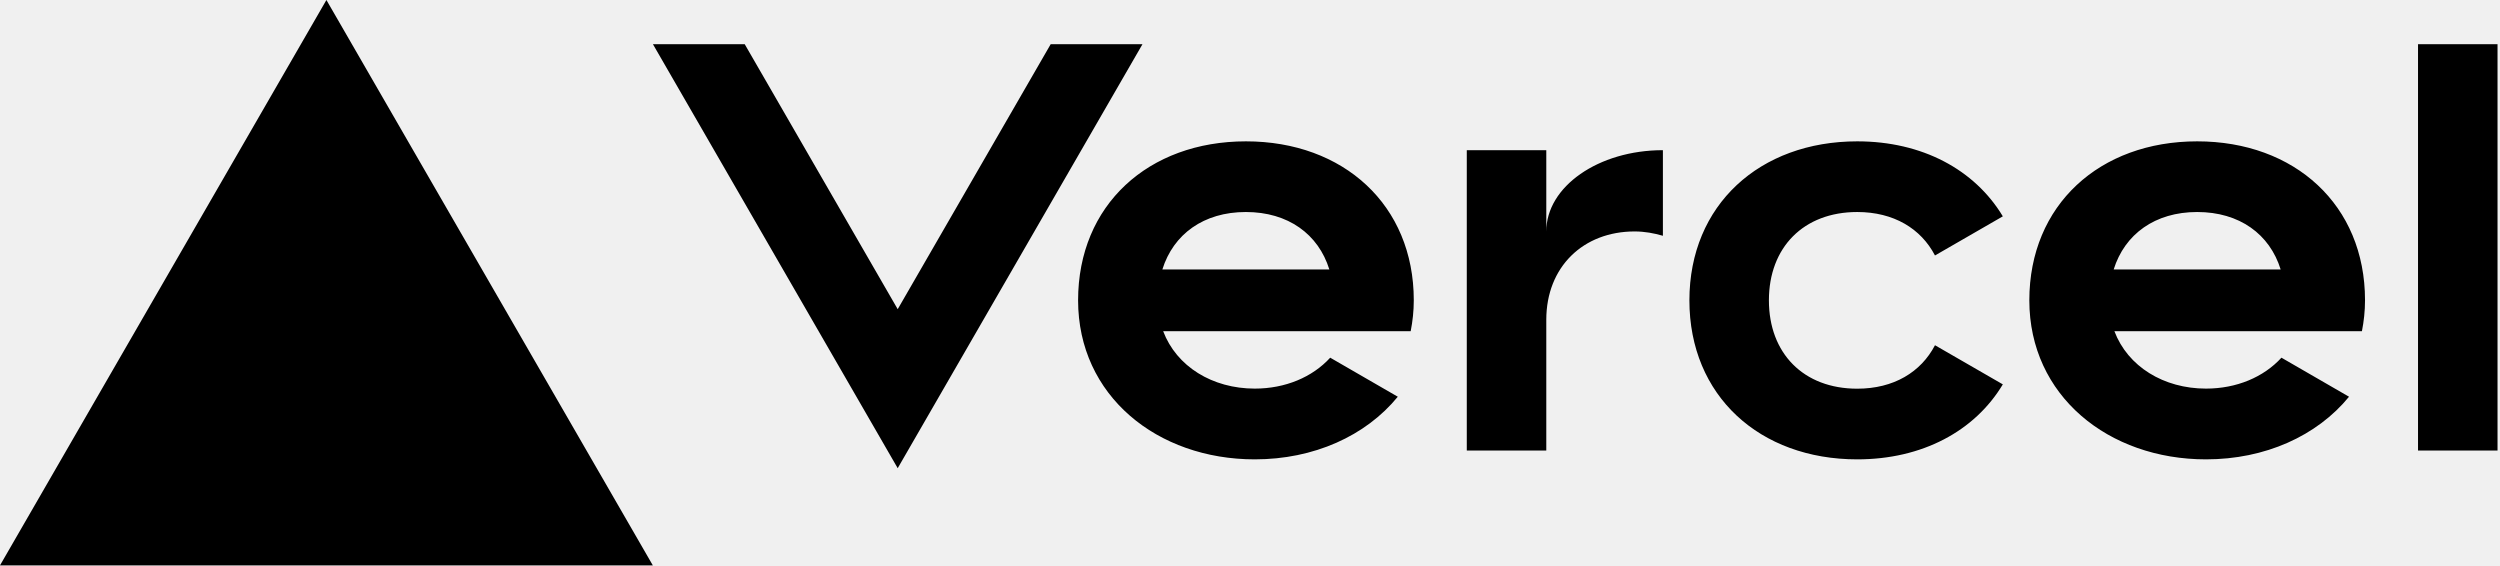
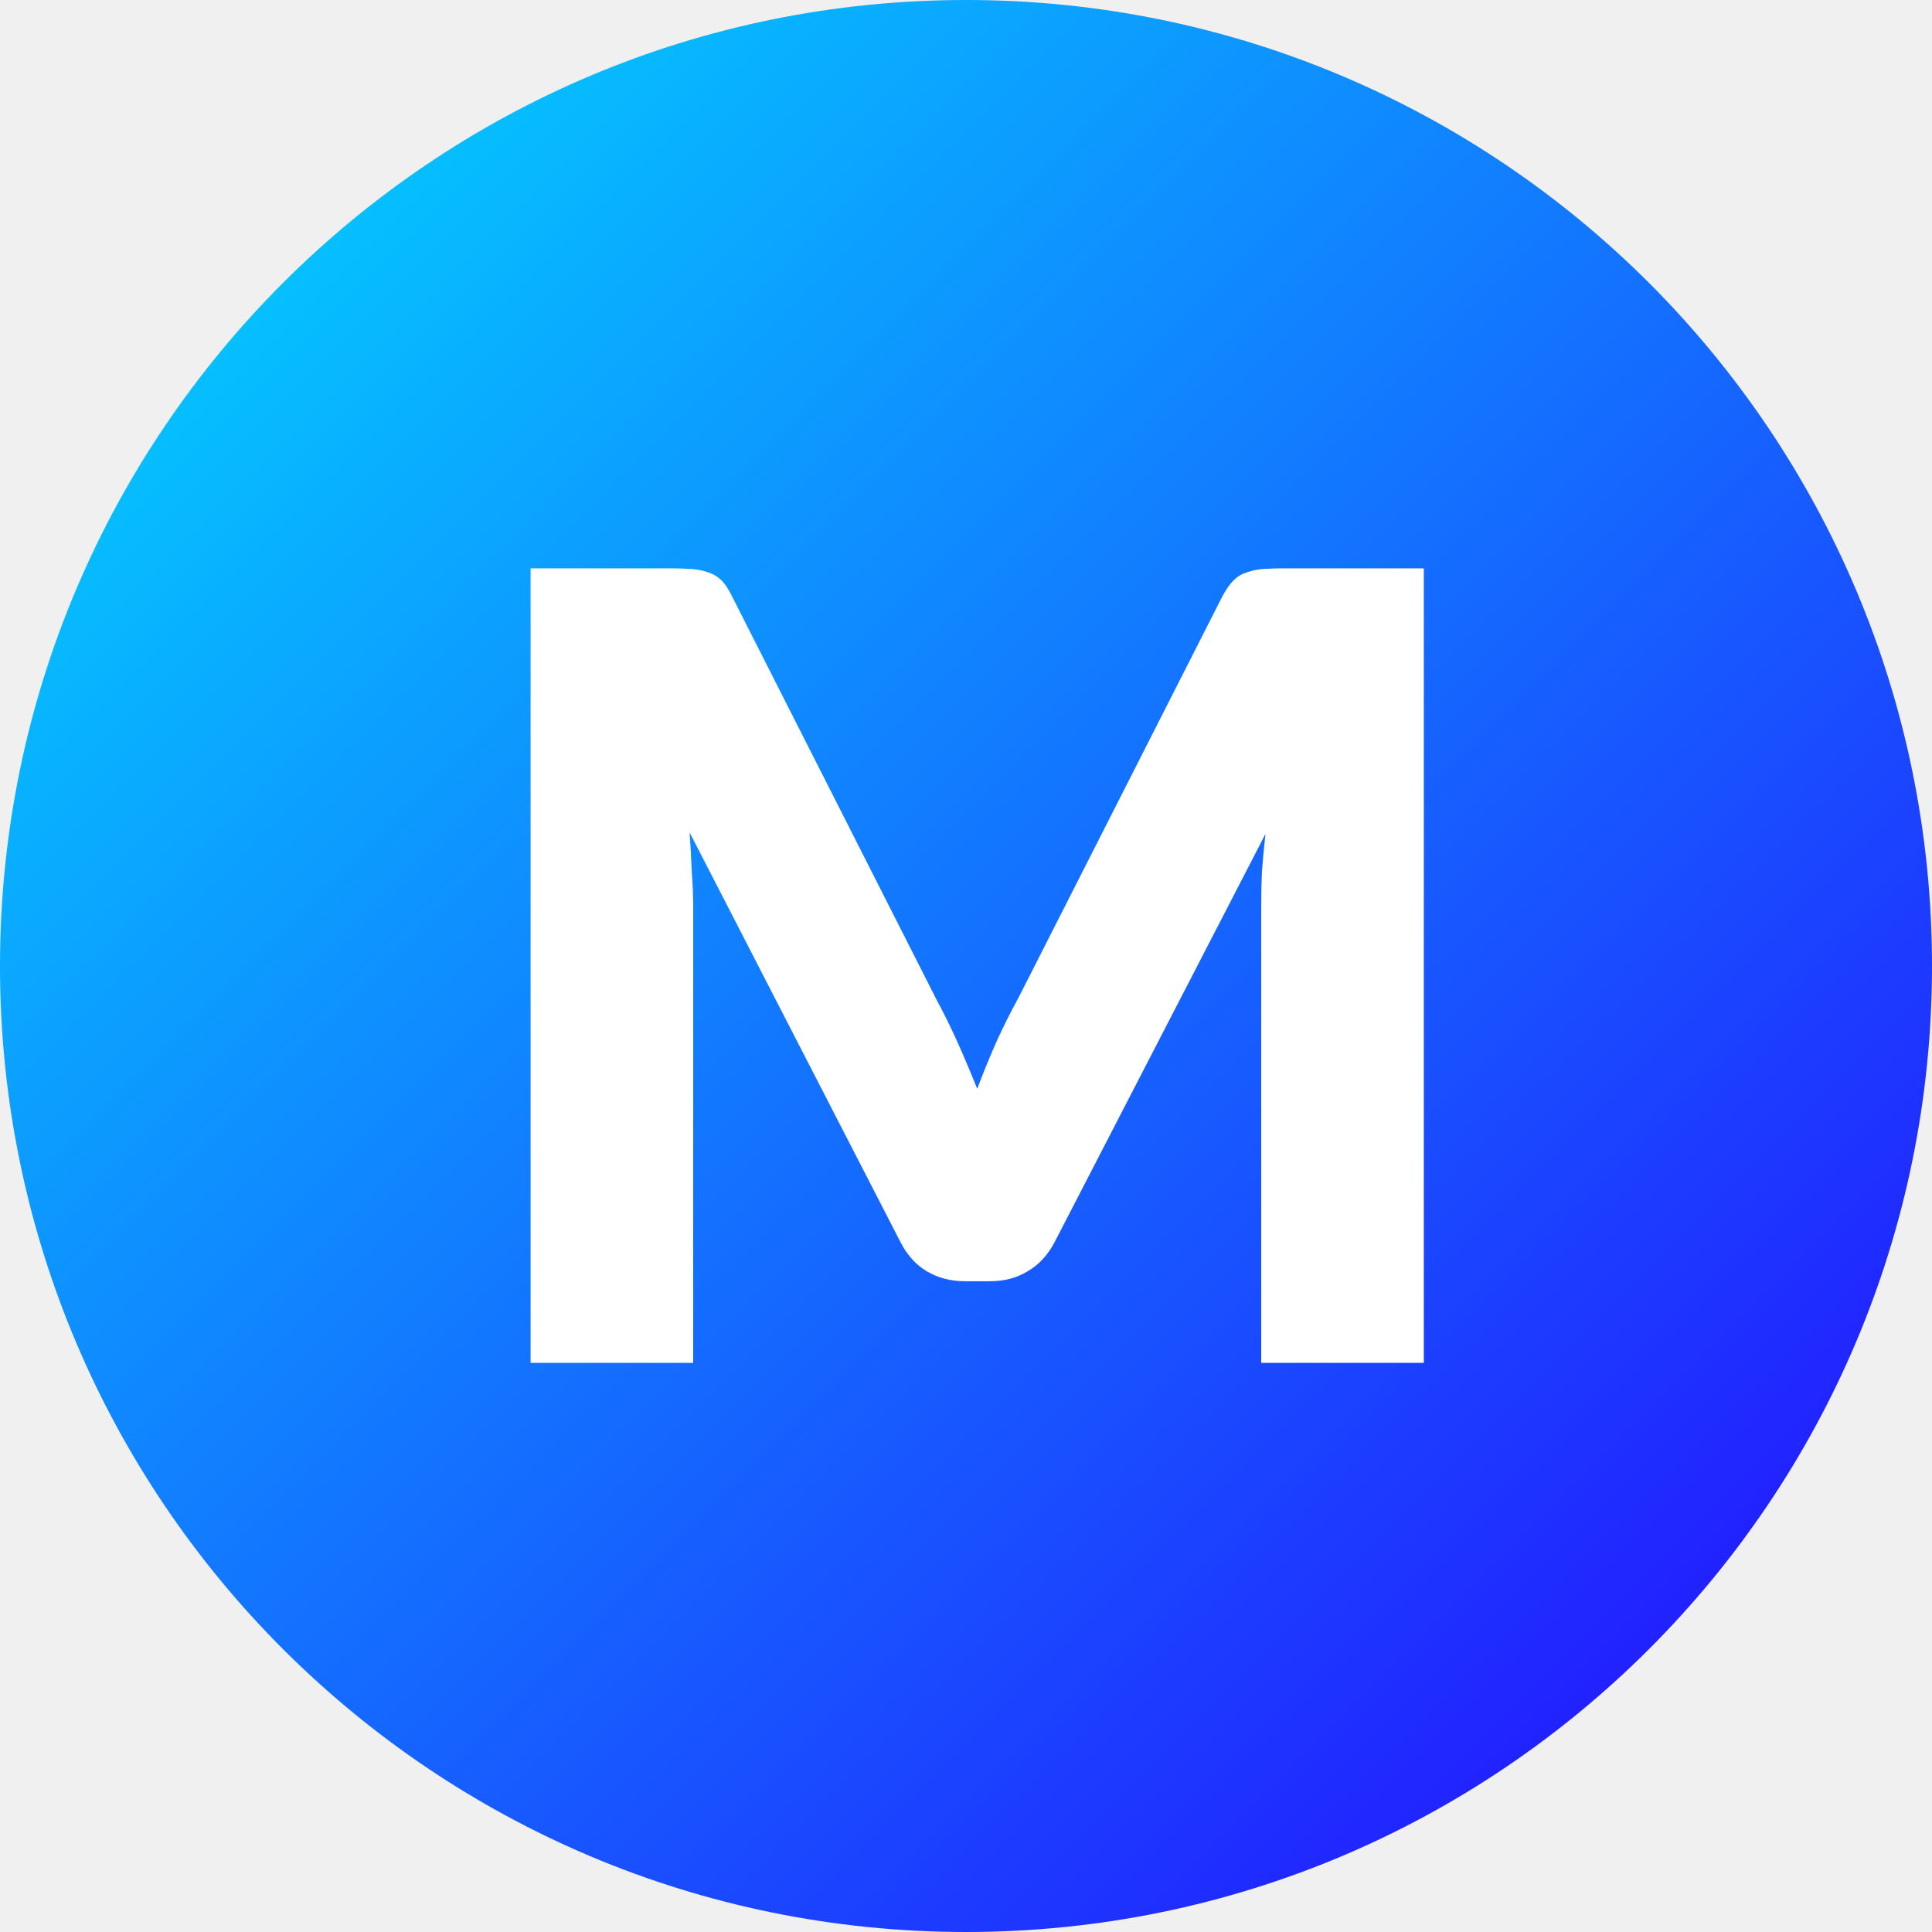
- <svg xmlns="http://www.w3.org/2000/svg" width="283" height="64" viewBox="0 0 283 64" fill="none">
-   <path d="M141.04 16c-11.04 0-19 7.2-19 18s8.96 18 20 18c6.67 0 12.55-2.64 16.19-7.09l-7.65-4.42c-2.02 2.21-5.09 3.5-8.54 3.5-4.79 0-8.86-2.5-10.37-6.5h28.02c.22-1.12.35-2.28.35-3.5 0-10.79-7.96-17.99-19-17.99zm-9.46 14.5c1.25-3.99 4.67-6.5 9.45-6.5 4.79 0 8.21 2.51 9.45 6.5h-18.9zM248.72 16c-11.04 0-19 7.2-19 18s8.96 18 20 18c6.67 0 12.55-2.64 16.19-7.09l-7.65-4.42c-2.02 2.21-5.09 3.5-8.54 3.5-4.79 0-8.86-2.5-10.37-6.5h28.02c.22-1.12.35-2.28.35-3.5 0-10.79-7.96-17.99-19-17.99zm-9.45 14.5c1.25-3.99 4.67-6.5 9.45-6.5 4.79 0 8.21 2.51 9.45 6.5h-18.9zM200.24 34c0 6 3.92 10 10 10 4.12 0 7.21-1.87 8.8-4.92l7.68 4.43c-3.18 5.3-9.14 8.49-16.48 8.49-11.05 0-19-7.2-19-18s7.96-18 19-18c7.34 0 13.29 3.19 16.48 8.49l-7.68 4.43c-1.59-3.05-4.68-4.92-8.8-4.92-6.07 0-10 4-10 10zm82.48-29v46h-9V5h9zM36.95 0L73.9 64H0L36.95 0zm92.38 5l-27.71 48L73.91 5H84.3l17.32 30 17.32-30h10.39zm58.91 12v9.69c-1-.29-2.06-.49-3.2-.49-5.81 0-10 4-10 10V51h-9V17h9v9.2c0-5.08 5.91-9.2 13.2-9.2z" fill="#000" />
+ <svg xmlns="http://www.w3.org/2000/svg" width="100%" height="100%" viewBox="0 0 1080 1080" version="1.1" xml:space="preserve" style="fill-rule:evenodd;clip-rule:evenodd;stroke-linejoin:round;stroke-miterlimit:2;">
+   <circle cx="540" cy="540" r="540" style="fill:url(#_Linear1);" />
+   <g transform="matrix(25.4026,0,0,25.4026,-4676.65,-11893.2)">
+     <text x="194.091px" y="498.182px" style="font-family:'Lato-Black', 'Lato', sans-serif;font-weight:900;font-size:24px;fill:white;">M</text>
+   </g>
+   <defs>
+     <linearGradient id="_Linear1" x1="0" y1="0" x2="1" y2="0" gradientUnits="userSpaceOnUse" gradientTransform="matrix(1080,1080,-1080,1080,0,0)">
+       <stop offset="0" style="stop-color:rgb(0,225,255);stop-opacity:1" />
+       <stop offset="1" style="stop-color:rgb(39,0,255);stop-opacity:1" />
+     </linearGradient>
+   </defs>
</svg>
